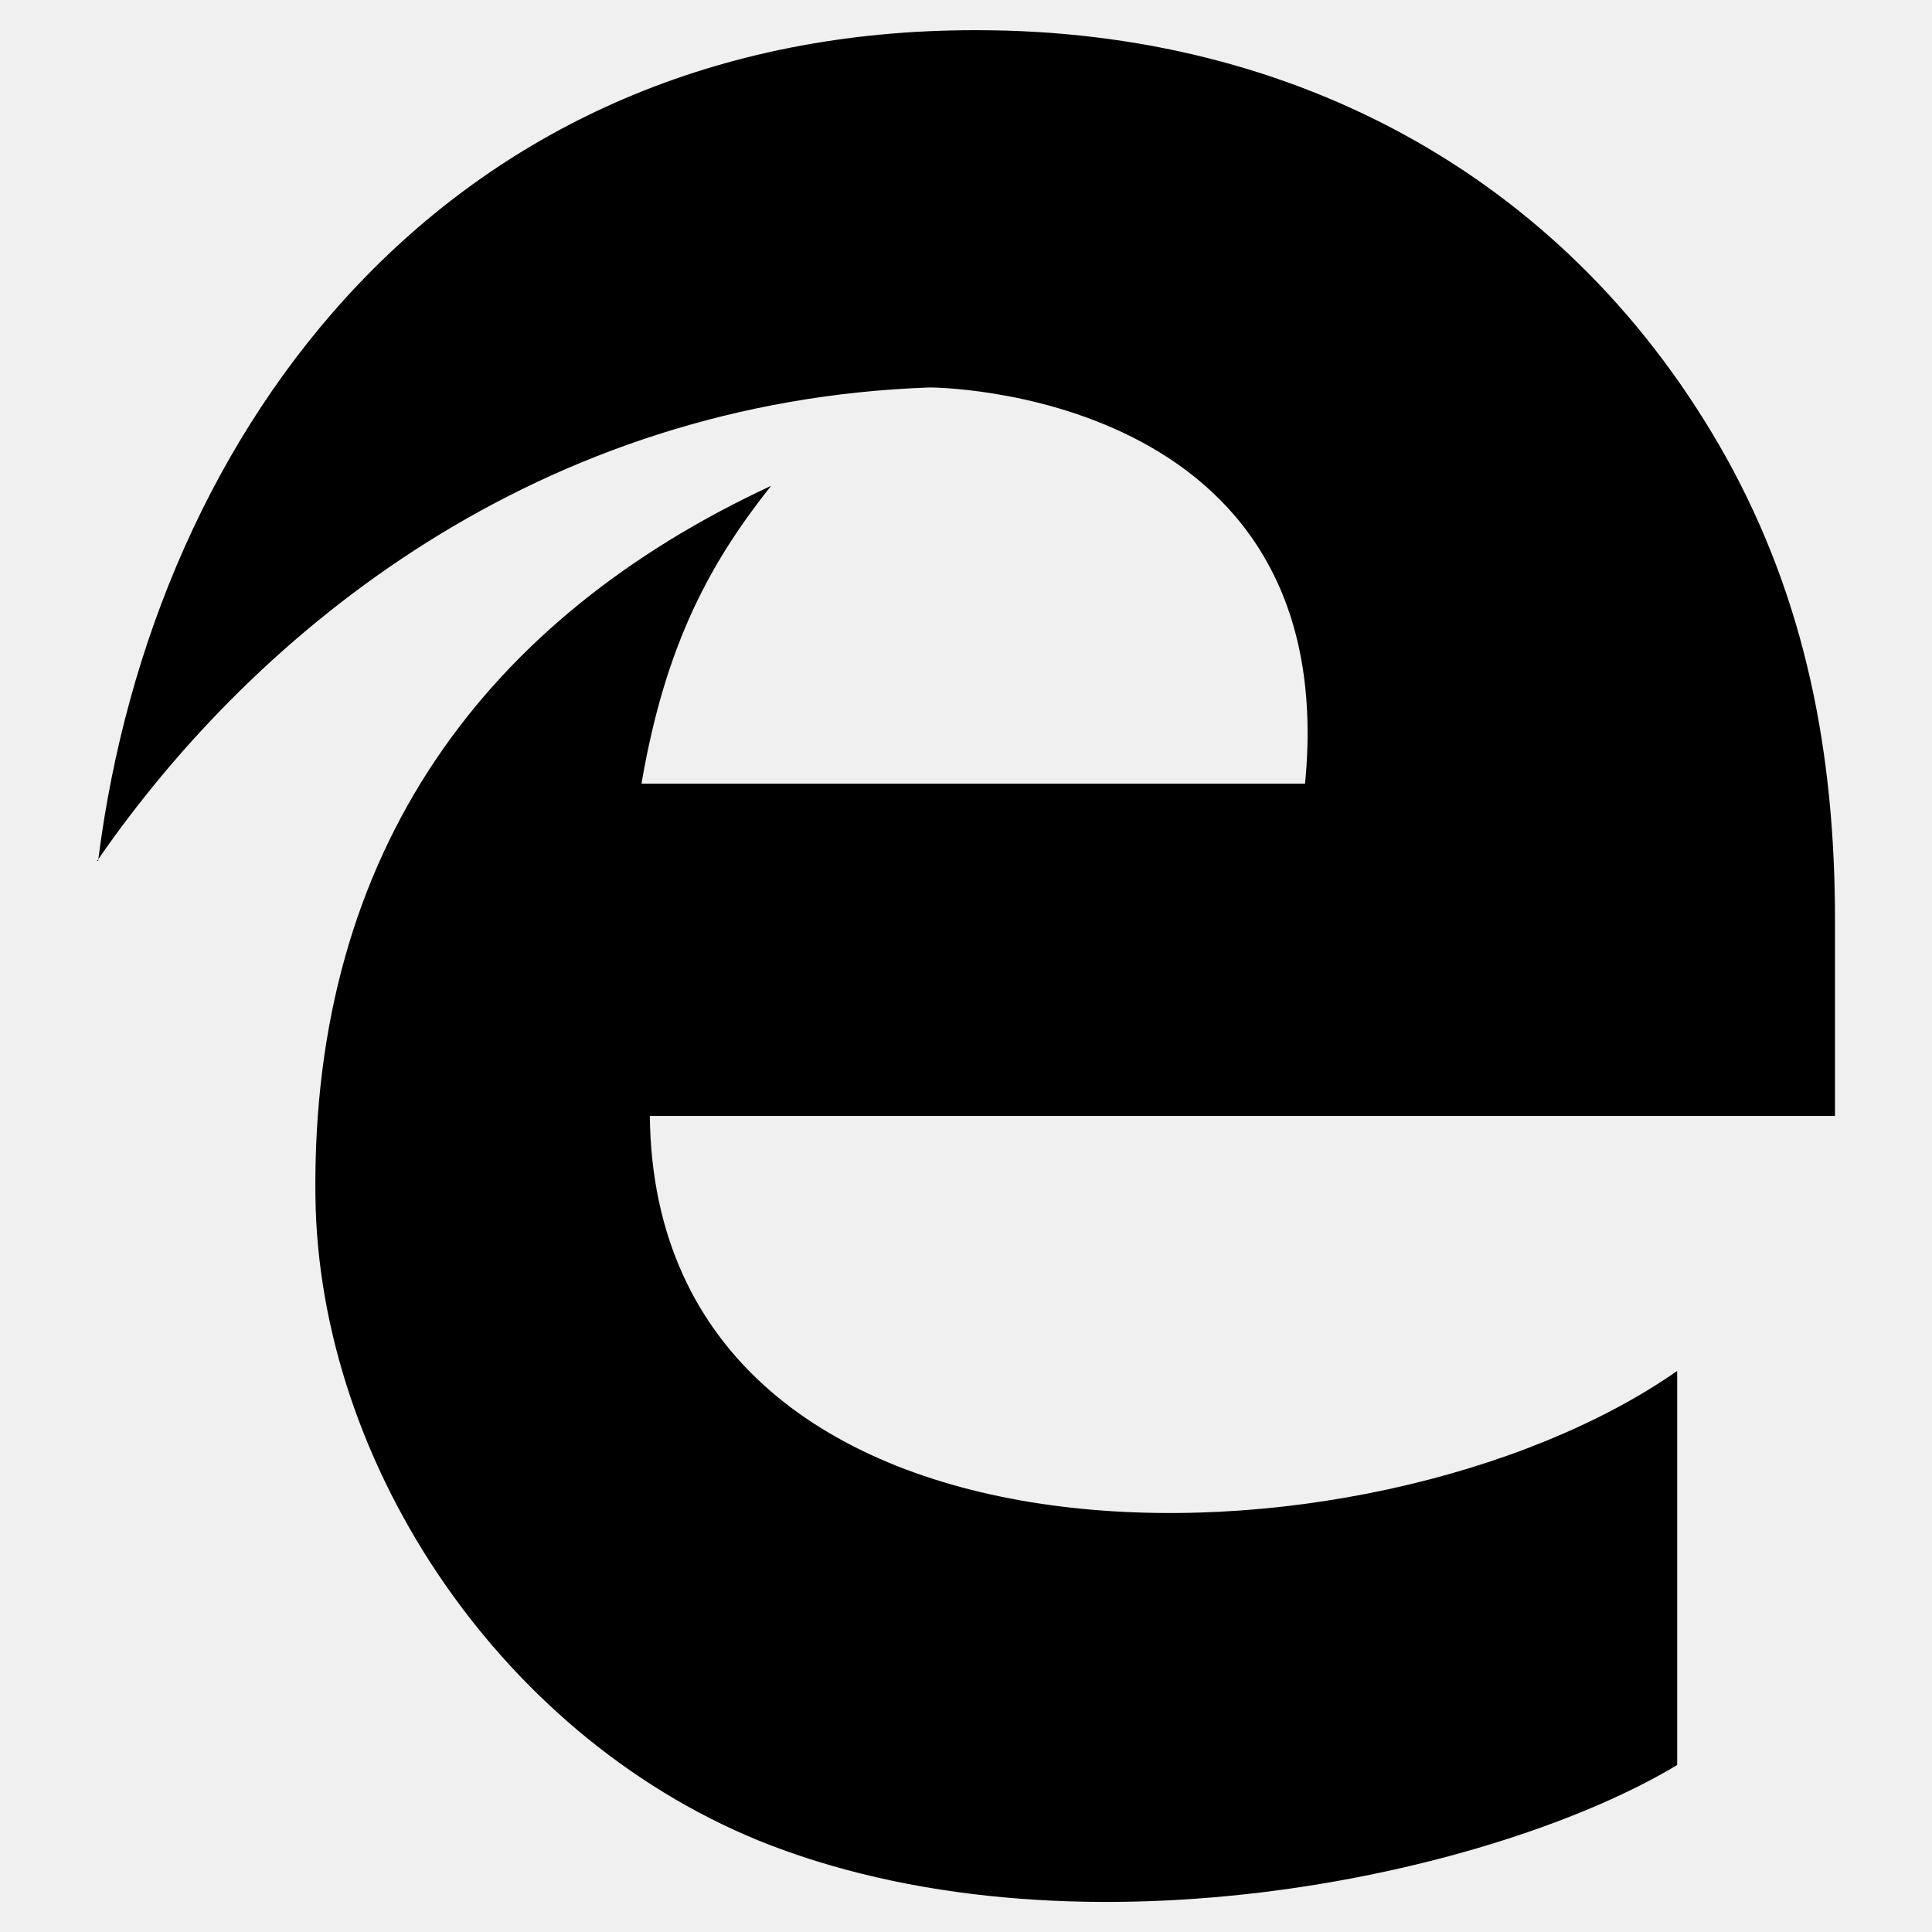
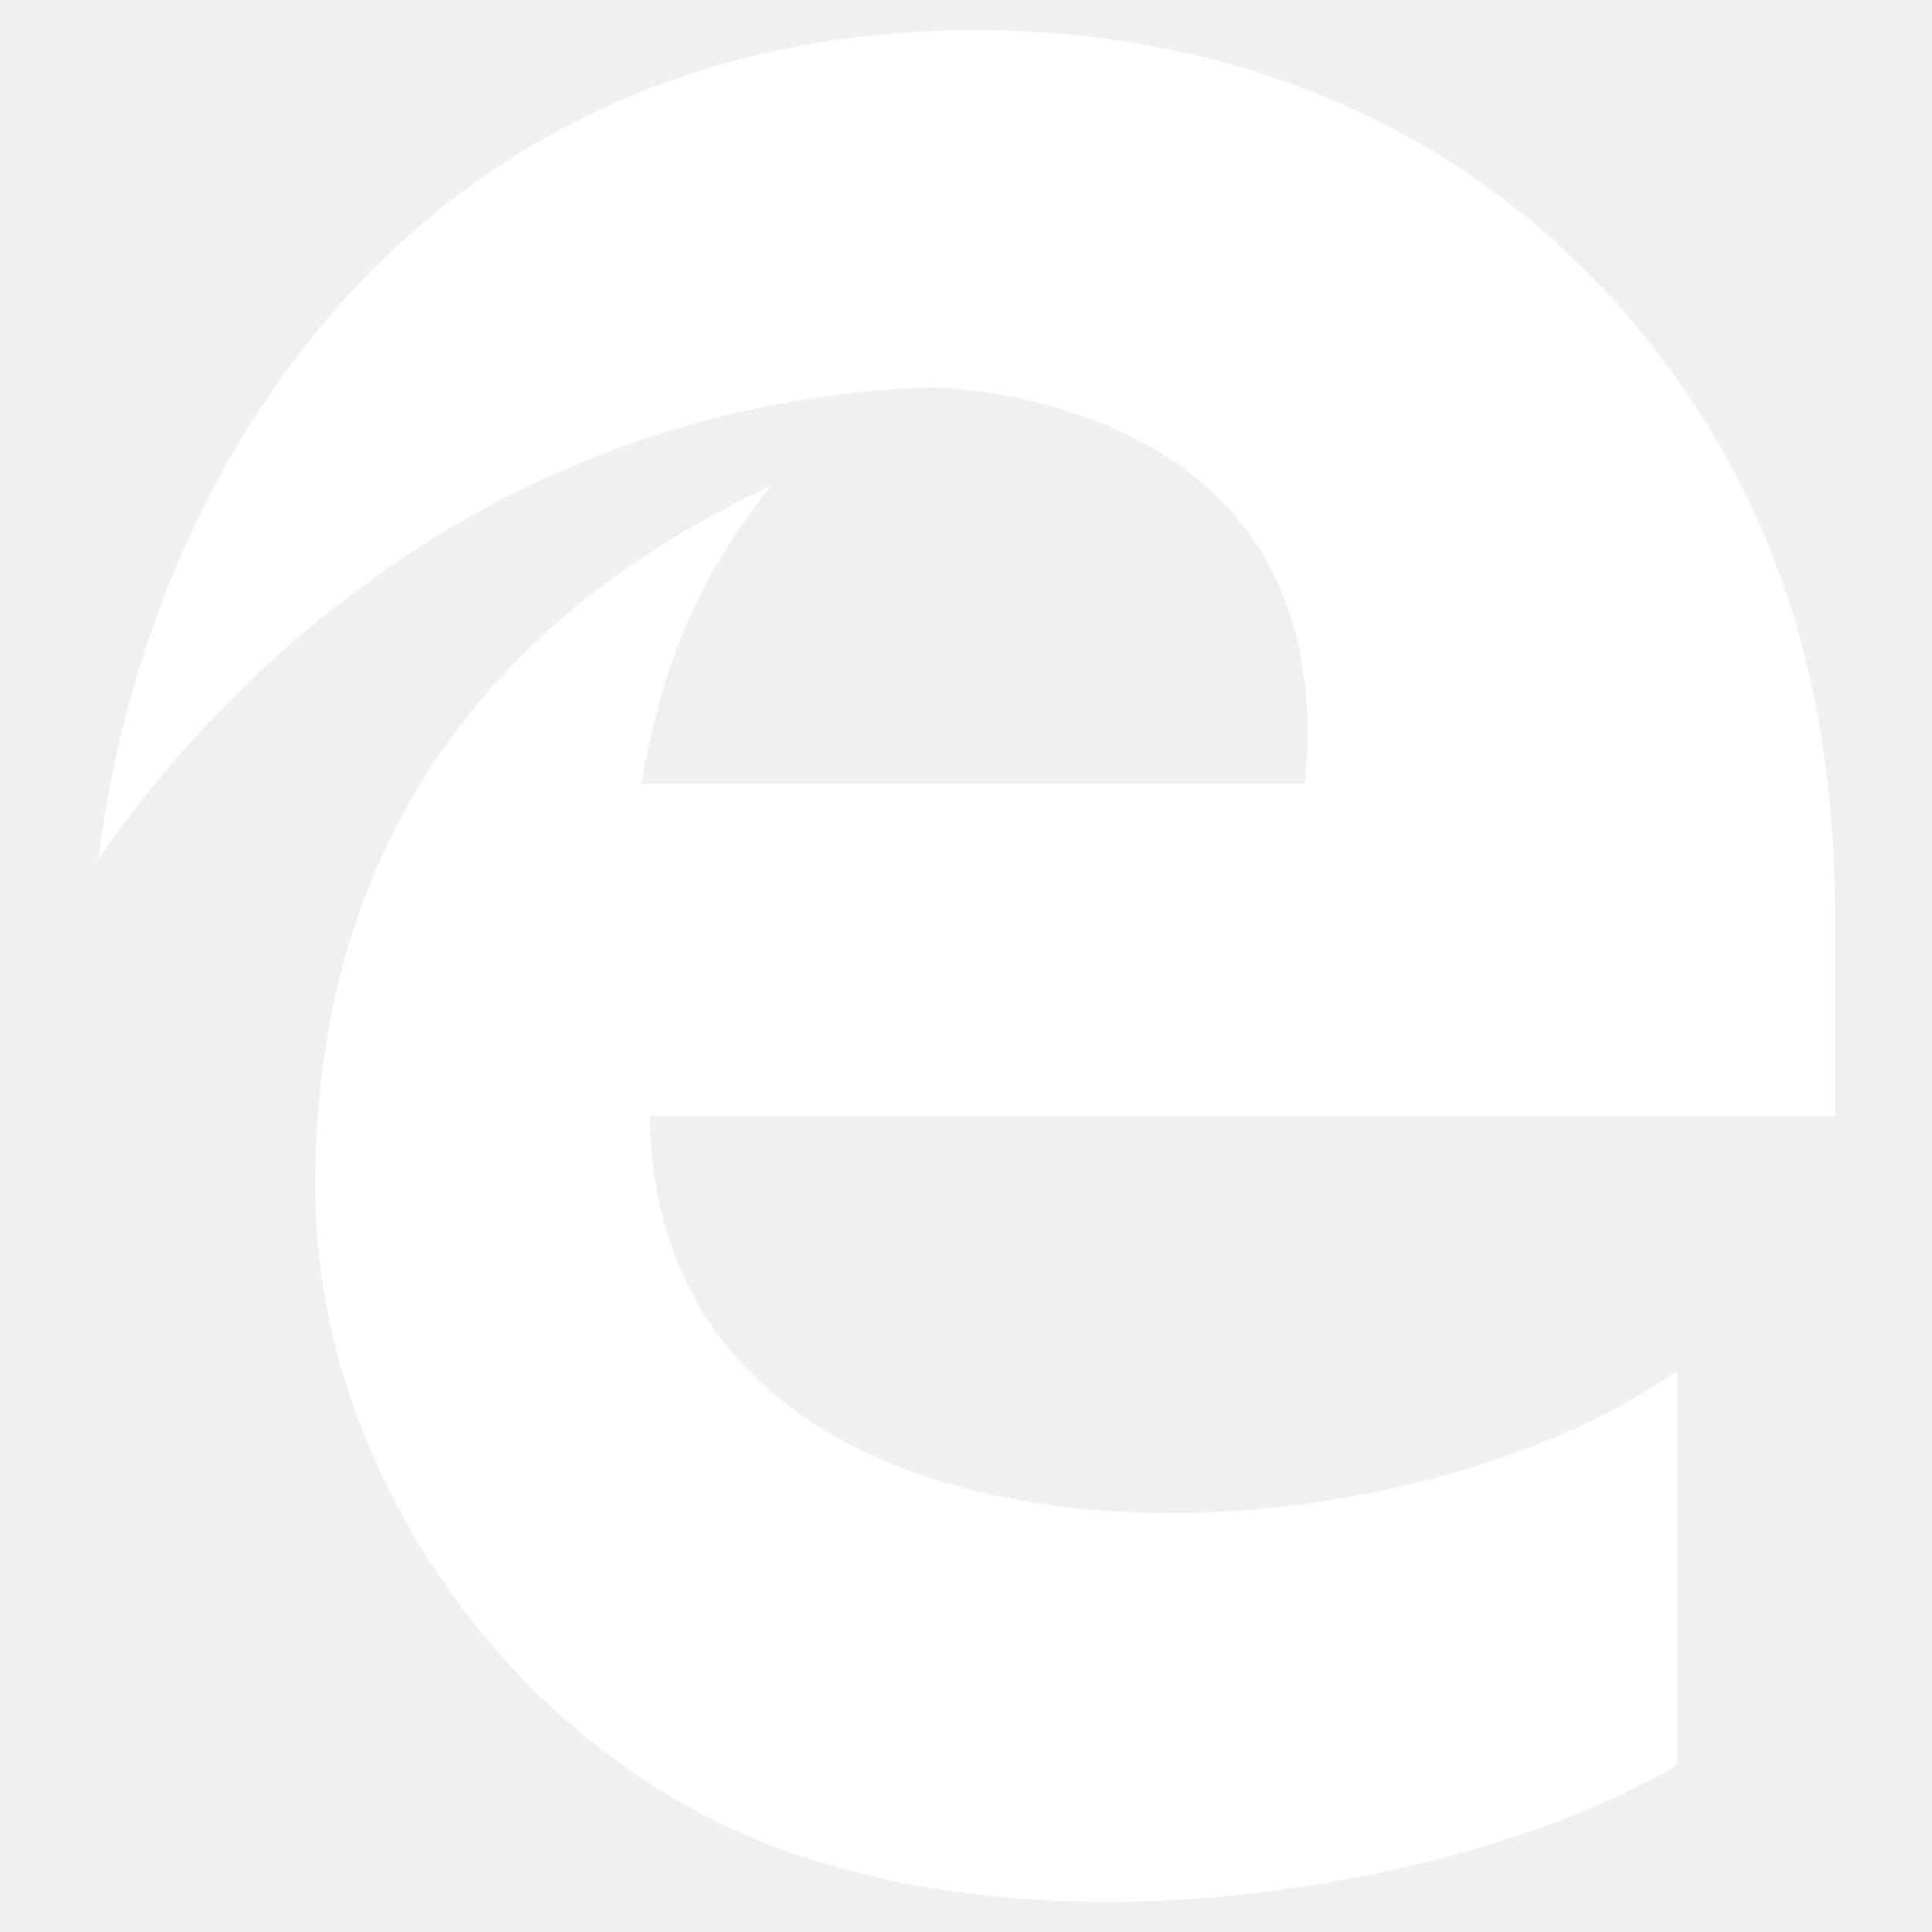
<svg xmlns="http://www.w3.org/2000/svg" aria-hidden="true" focusable="false" data-prefix="fab" data-icon="edge-legacy" class="svg-inline--fa fa-edge-legacy fa-w-16  footIcon" role="img" viewBox="0 0 512 512">
-   <path fill="currentColor" d="M25.71,228.16l.35-.48c0,.16,0,.32-.07.48Zm460.58,15.51c0-44-7.76-84.46-28.81-122.4C416.5,47.88,343.91,8,258.89,8,119,7.72,40.62,113.21,26.06,227.68c42.42-61.31,117.07-121.38,220.37-125,0,0,109.67,0,99.42,105H170c6.37-37.39,18.55-59,34.34-78.93-75.05,34.9-121.85,96.1-120.75,188.32.83,71.45,50.13,144.84,120.75,172,83.35,31.84,192.77,7.2,240.13-21.33V363.31C363.6,419.8,173.6,424.23,172.21,295.74H486.29V243.67Z" />
+   <path fill="#fff" d="M25.71,228.16l.35-.48c0,.16,0,.32-.07.48Zm460.58,15.51c0-44-7.76-84.46-28.81-122.4C416.5,47.88,343.91,8,258.89,8,119,7.72,40.62,113.21,26.06,227.68c42.42-61.31,117.07-121.38,220.37-125,0,0,109.67,0,99.42,105H170c6.37-37.39,18.55-59,34.34-78.93-75.05,34.9-121.85,96.1-120.75,188.32.83,71.45,50.13,144.84,120.75,172,83.35,31.84,192.77,7.2,240.13-21.33V363.31C363.6,419.8,173.6,424.23,172.21,295.74H486.29V243.67Z" />
</svg>
